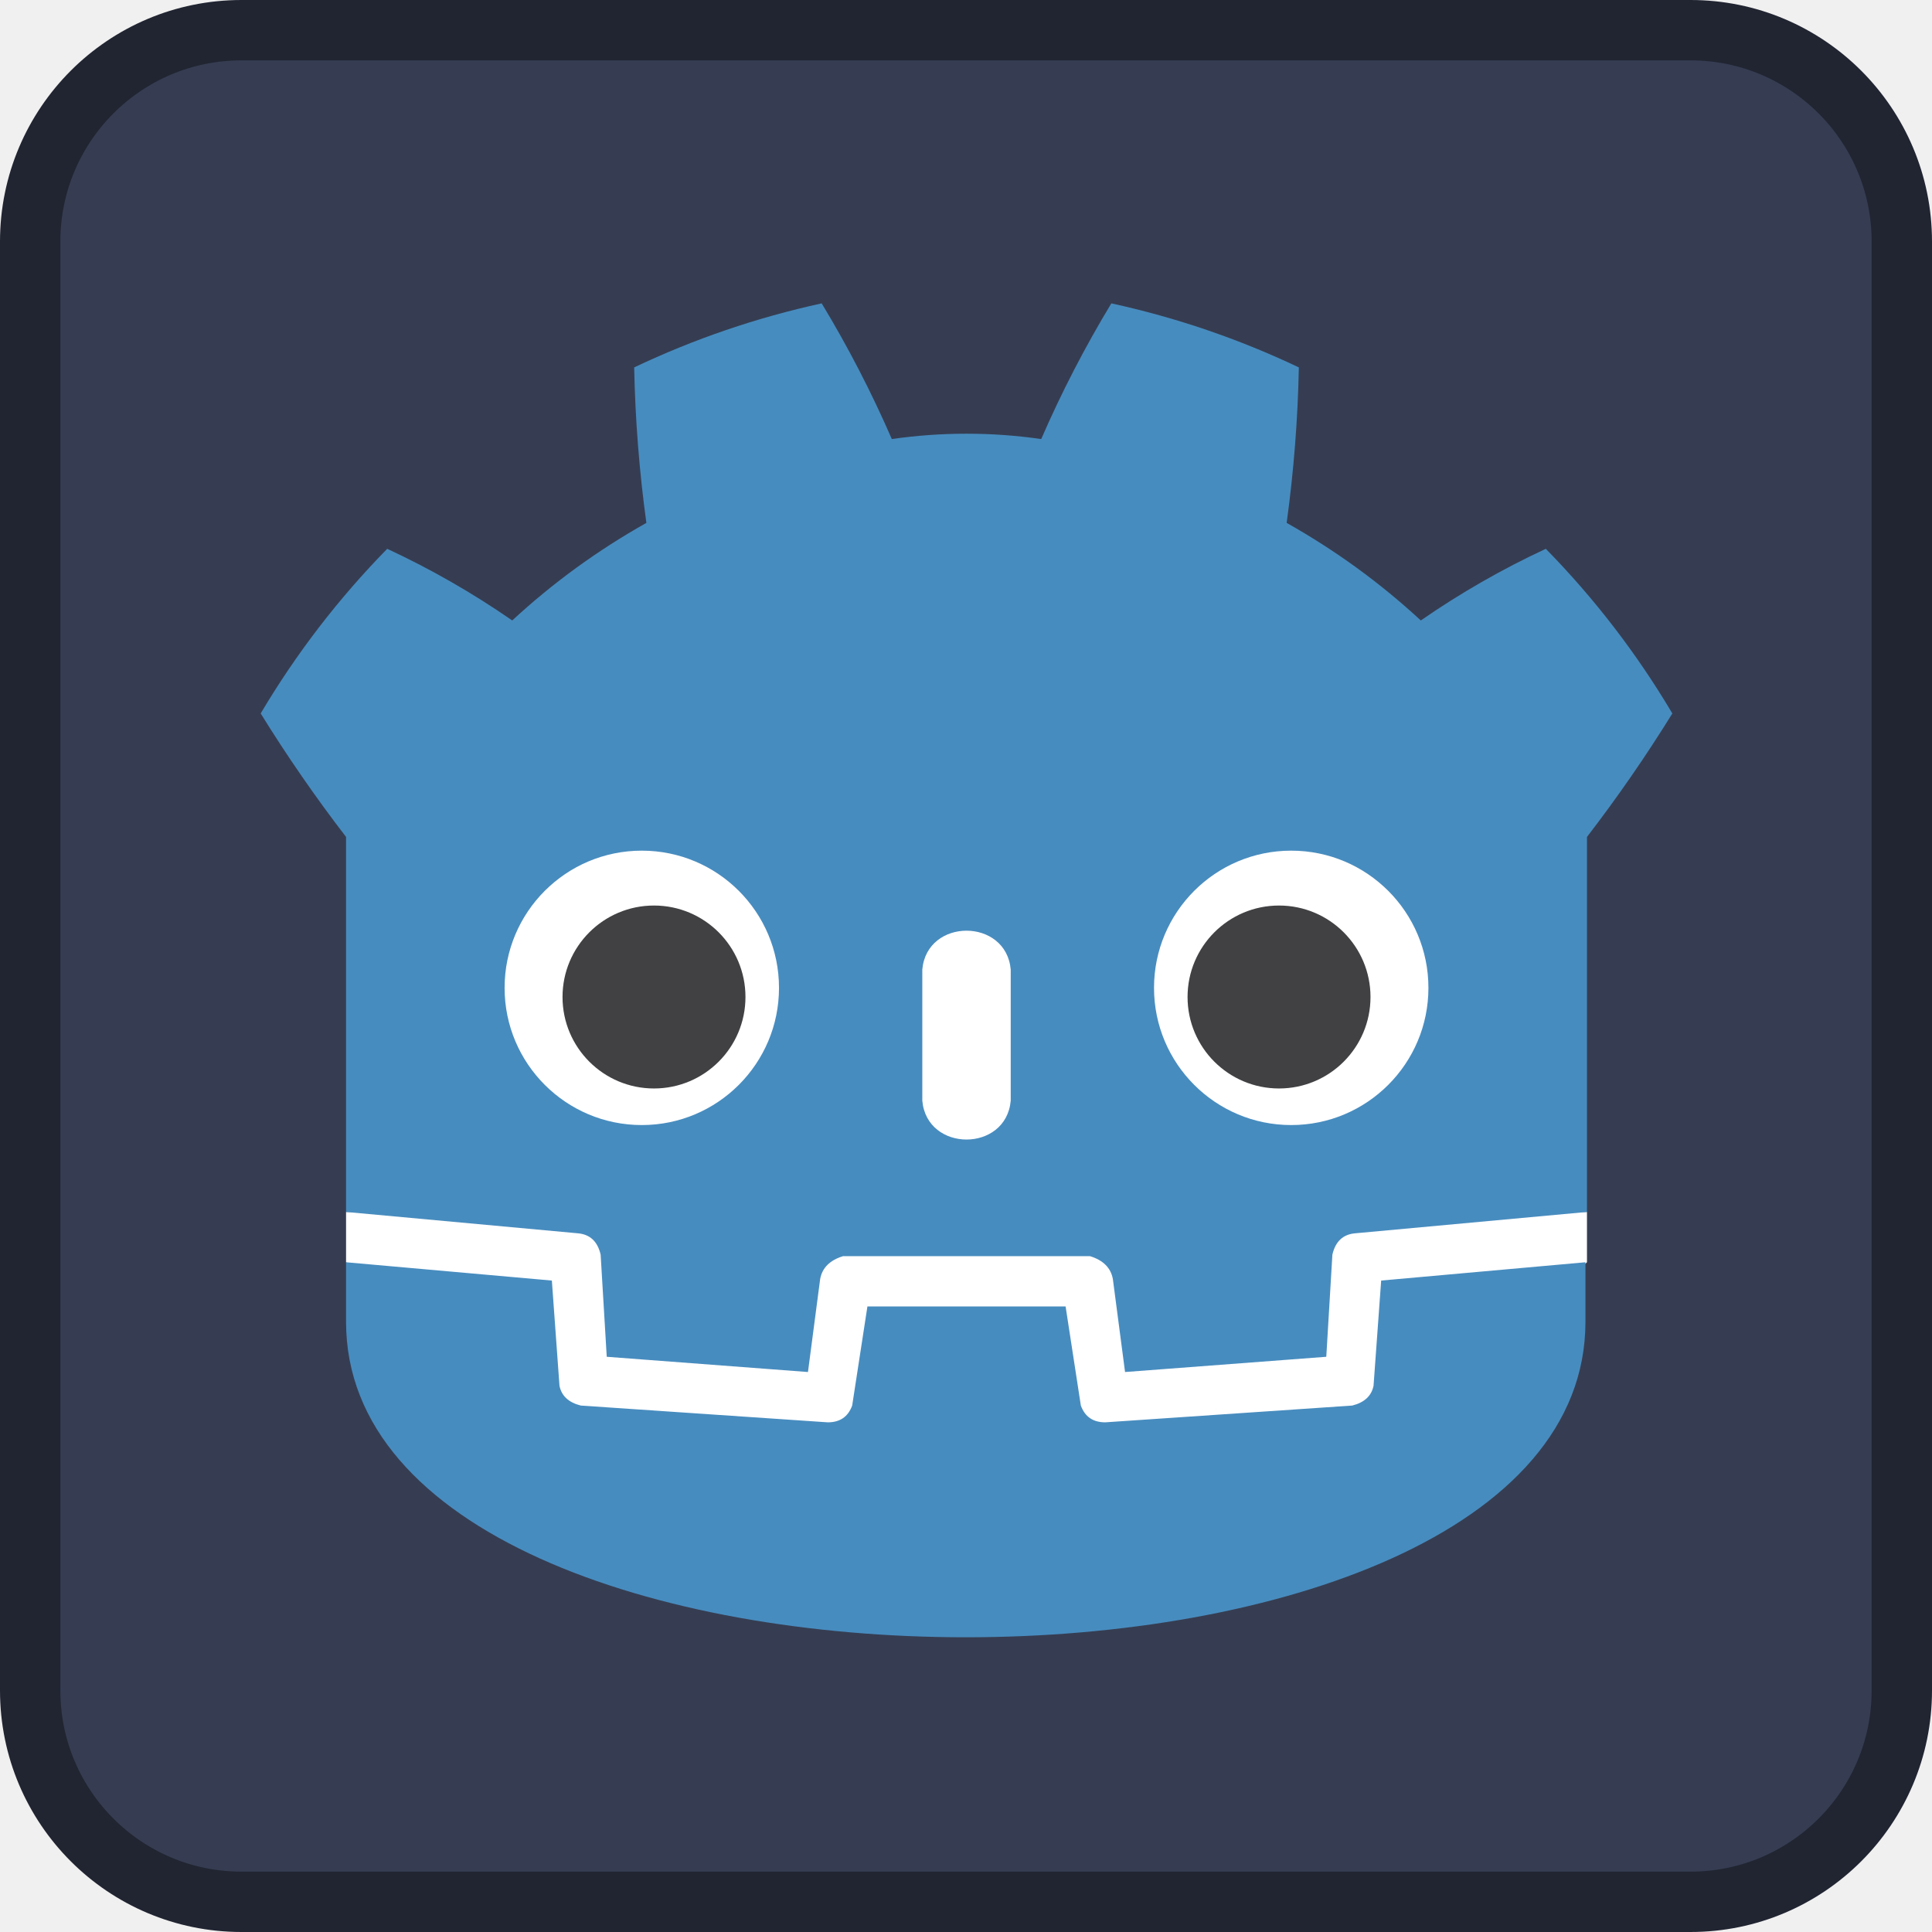
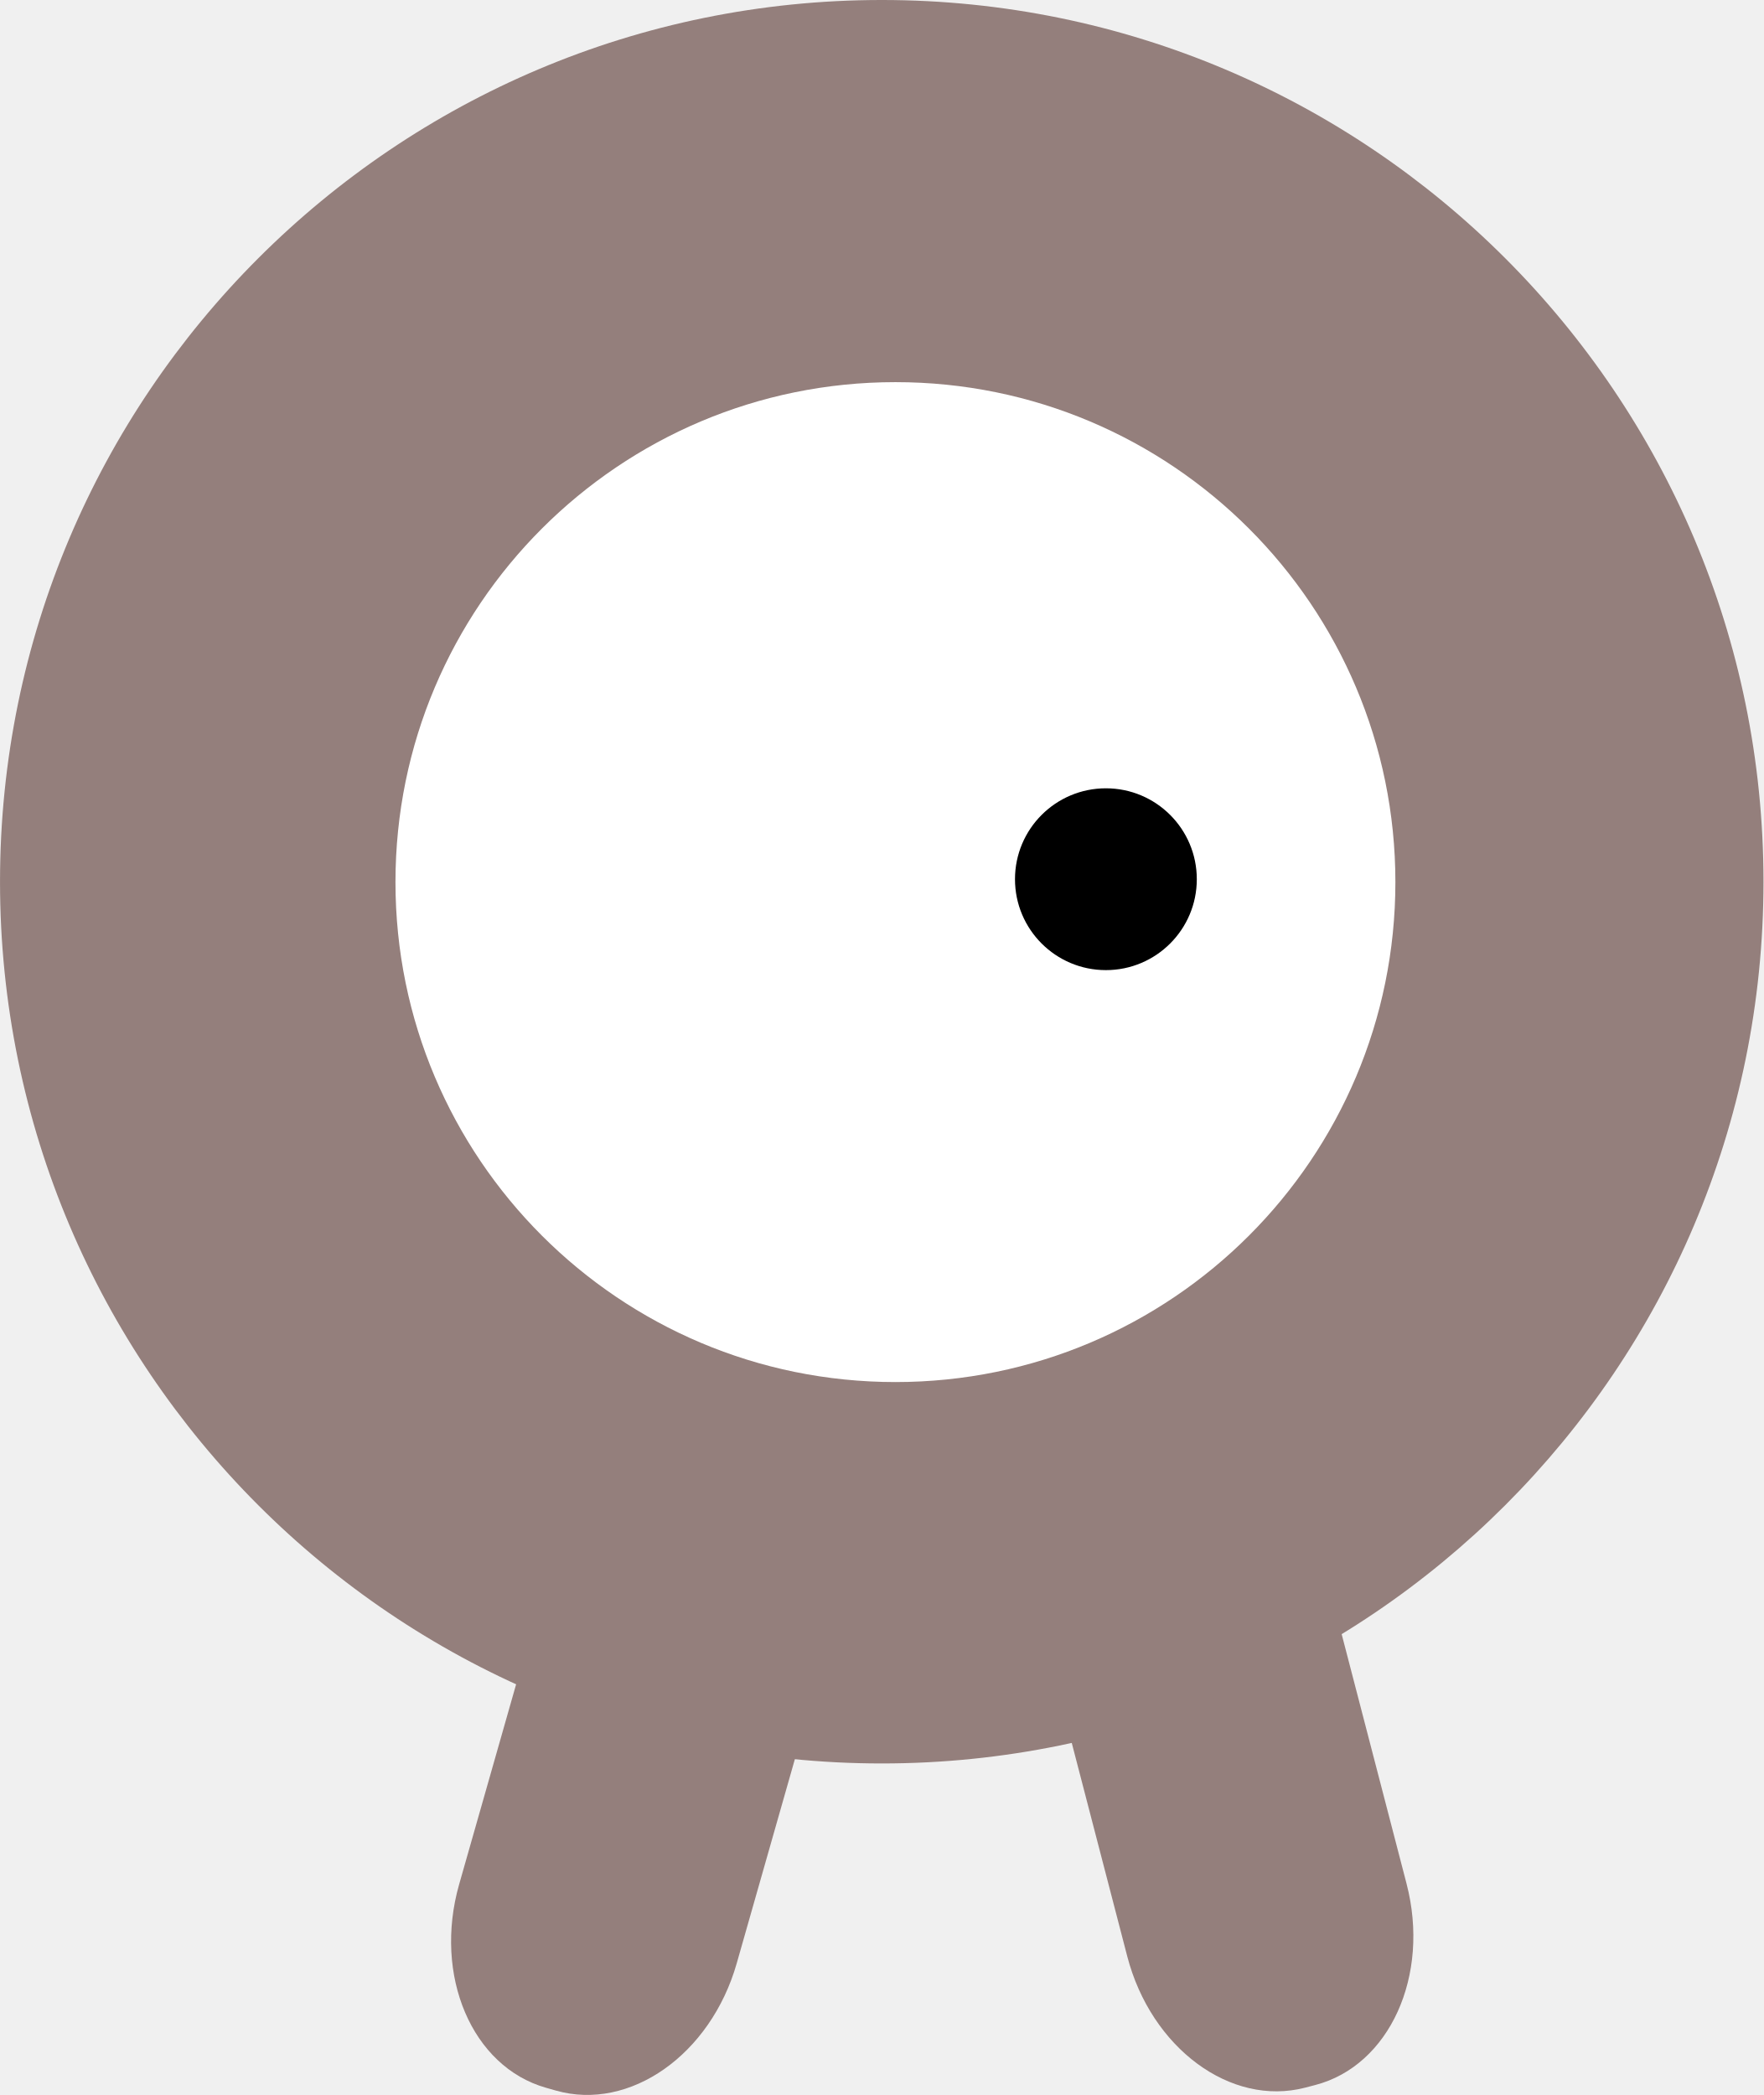
- <svg xmlns="http://www.w3.org/2000/svg" height="128" width="128">
-   <rect x="2" y="2" width="124" height="124" rx="14" fill="#363d52" stroke="#212532" stroke-width="4" />
-   <g transform="scale(.101) translate(122 122)">
-     <g fill="#fff">
-       <path d="M105 673v33q407 354 814 0v-33z" />
-       <path fill="#478cbf" d="m105 673 152 14q12 1 15 14l4 67 132 10 8-61q2-11 15-15h162q13 4 15 15l8 61 132-10 4-67q3-13 15-14l152-14V427q30-39 56-81-35-59-83-108-43 20-82 47-40-37-88-64 7-51 8-102-59-28-123-42-26 43-46 89-49-7-98 0-20-46-46-89-64 14-123 42 1 51 8 102-48 27-88 64-39-27-82-47-48 49-83 108 26 42 56 81zm0 33v39c0 276 813 276 813 0v-39l-134 12-5 69q-2 10-14 13l-162 11q-12 0-16-11l-10-65H447l-10 65q-4 11-16 11l-162-11q-12-3-14-13l-5-69z" />
-       <path d="M483 600c3 34 55 34 58 0v-86c-3-34-55-34-58 0z" />
-       <circle cx="725" cy="526" r="90" />
-       <circle cx="299" cy="526" r="90" />
-     </g>
-     <g fill="#414042">
-       <circle cx="307" cy="532" r="60" />
-       <circle cx="717" cy="532" r="60" />
+ <svg xmlns="http://www.w3.org/2000/svg" width="25.665mm" height="30.489mm" viewBox="0 0 25.665 30.489" version="1.1" id="svg1" xml:space="preserve">
+   <defs id="defs1" />
+   <g id="layer1" transform="translate(-67.28299,-98.01989)">
+     <g id="g9" transform="translate(34.556,6.816288)">
+       <g id="g5" transform="translate(0.08628196,-0.1294232)">
+         <rect style="fill:#947f7c;fill-opacity:1;stroke-width:0" id="rect4" width="4.2" height="10.787" x="17.318" y="120.005" rx="2.024" ry="2.502" transform="rotate(-14.57548)" />
+         <rect style="fill:#947f7c;fill-opacity:1;stroke-width:0" id="rect4-0" width="4.2" height="10.787" x="70.348" y="95.157" rx="2.024" ry="2.502" transform="rotate(15.89744)" />
+         <circle style="fill:#947f7c;fill-opacity:1;stroke-width:0" id="path1" cx="45.473" cy="104.165" r="12.832" />
+       </g>
+       <g id="g8" transform="translate(0.08628263)">
+         <circle style="fill:#ffffff;fill-opacity:1;stroke-width:0" id="path5" cx="45.672" cy="104.041" r="7.276" />
+         <circle style="fill:#000000;fill-opacity:1;stroke-width:0" id="path6" cx="48.735" cy="103.999" r="1.323" />
+       </g>
    </g>
  </g>
</svg>
